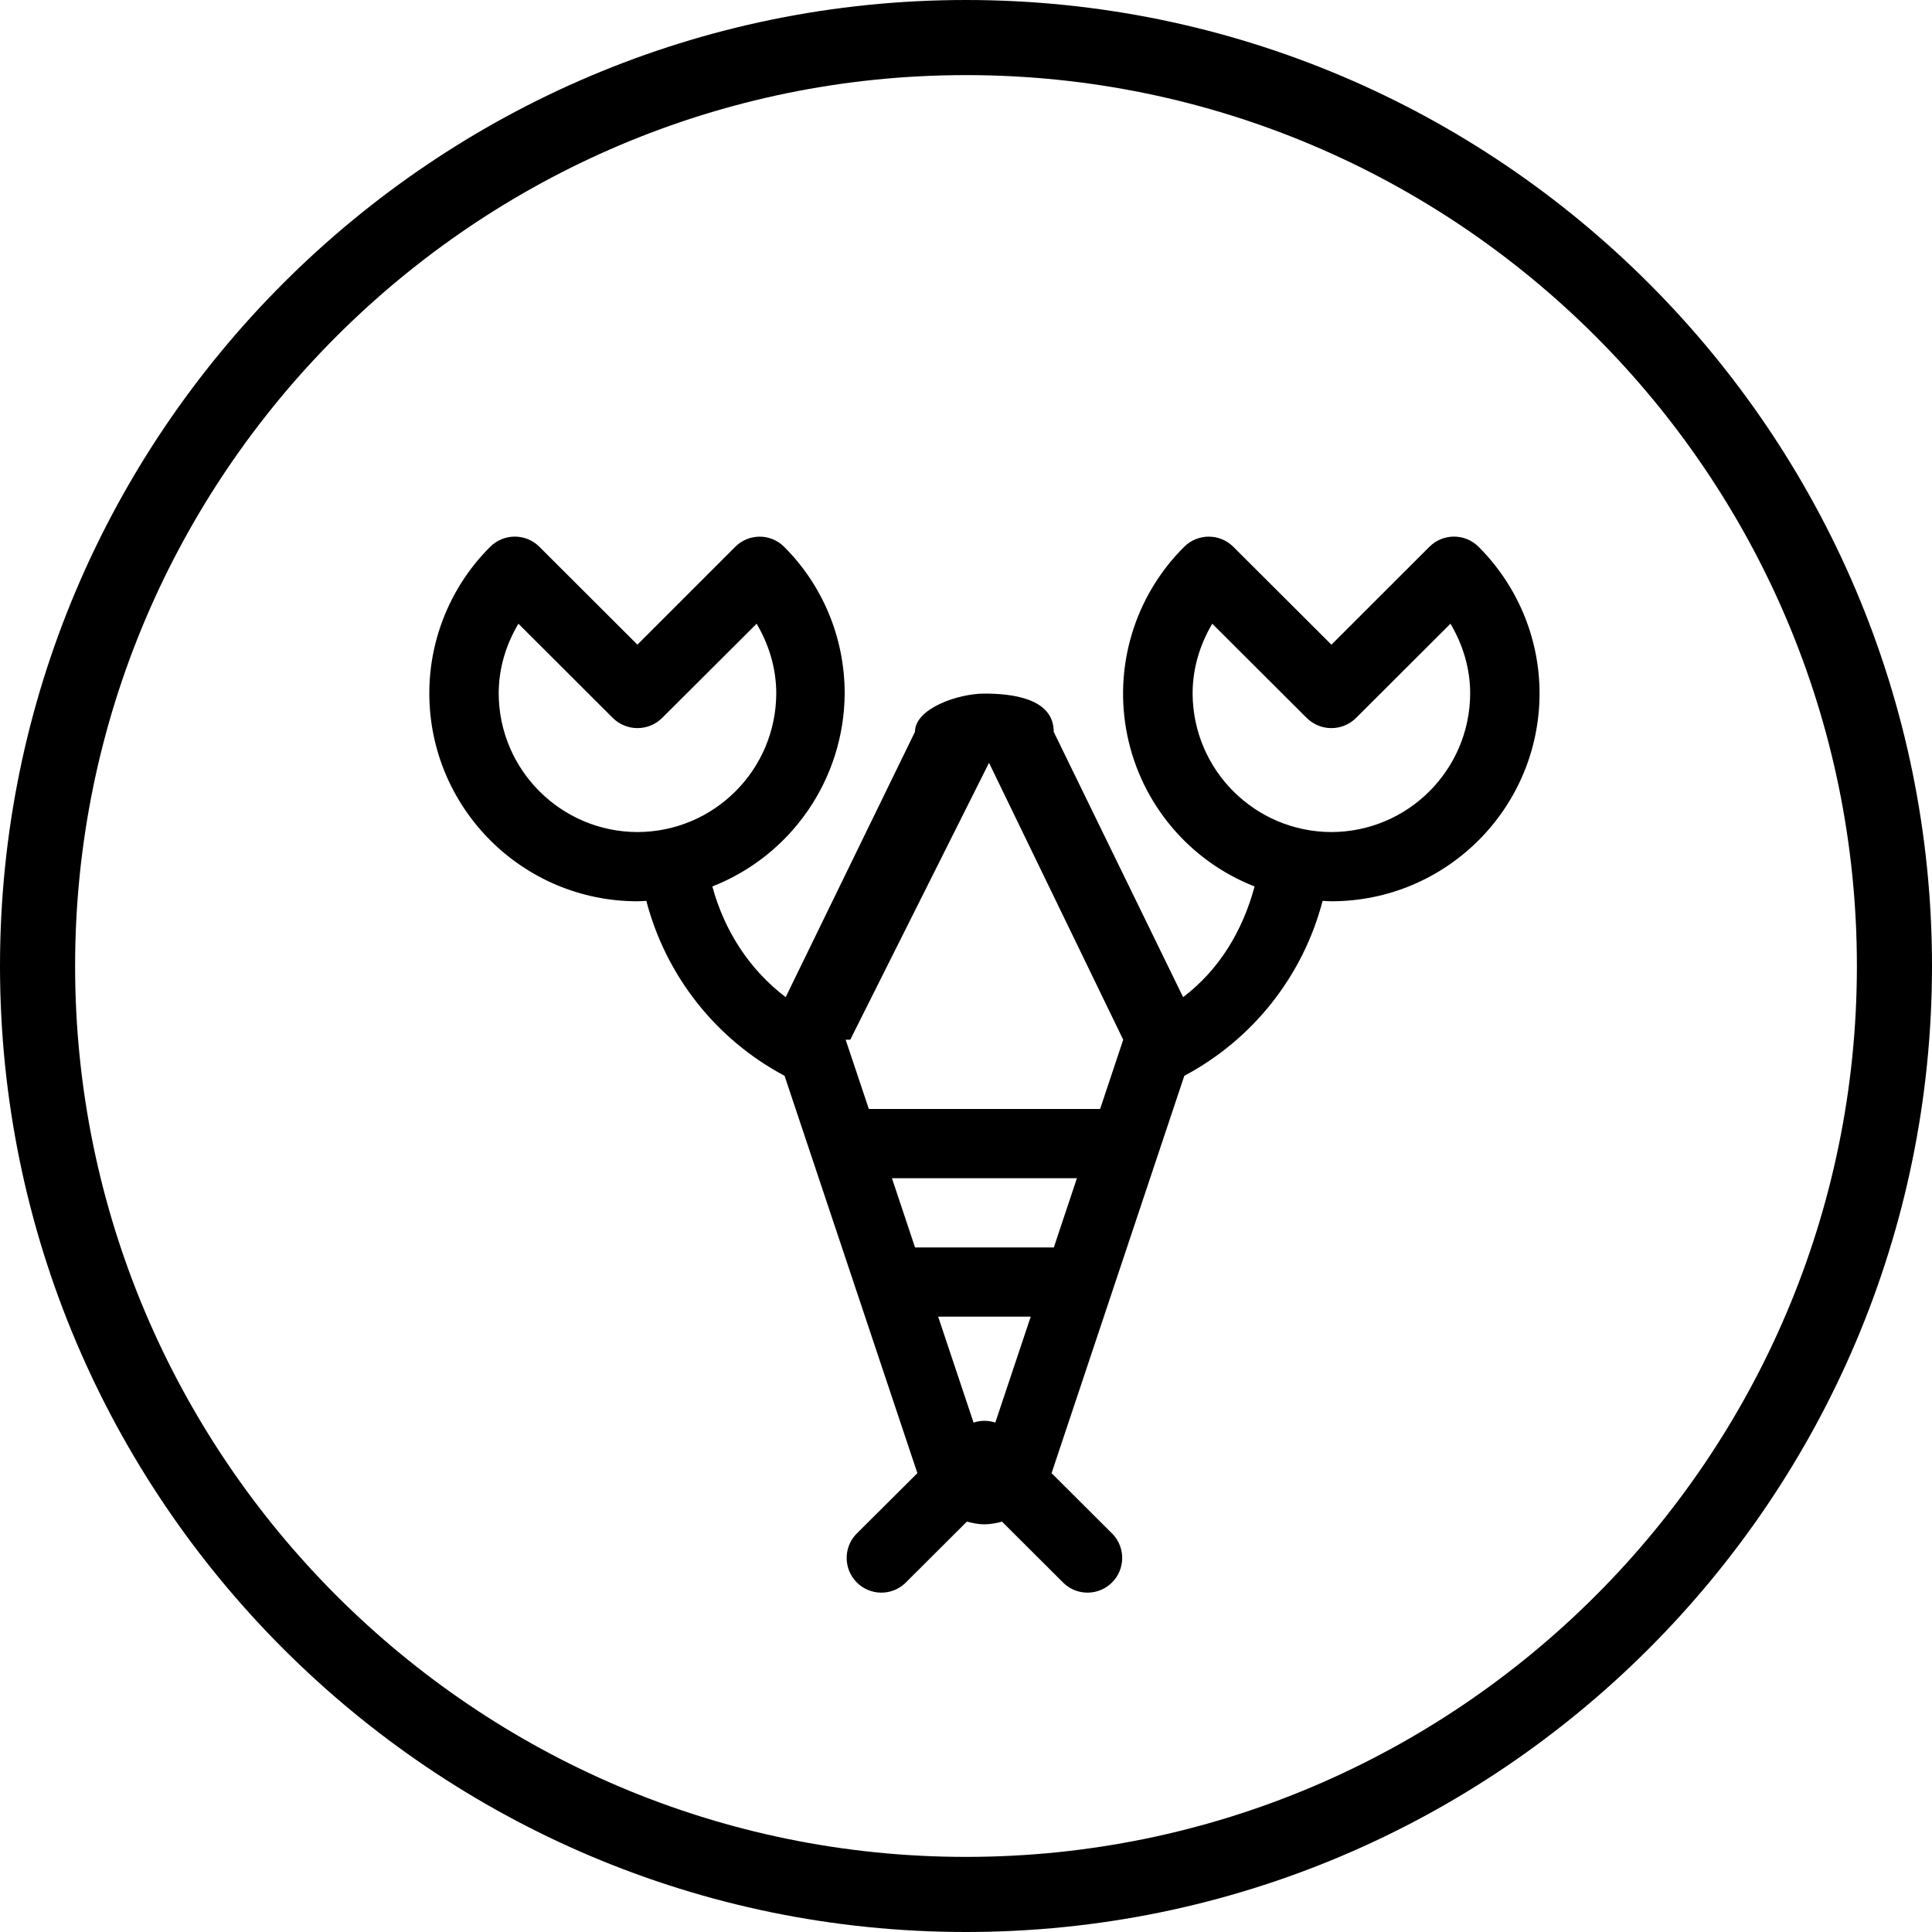
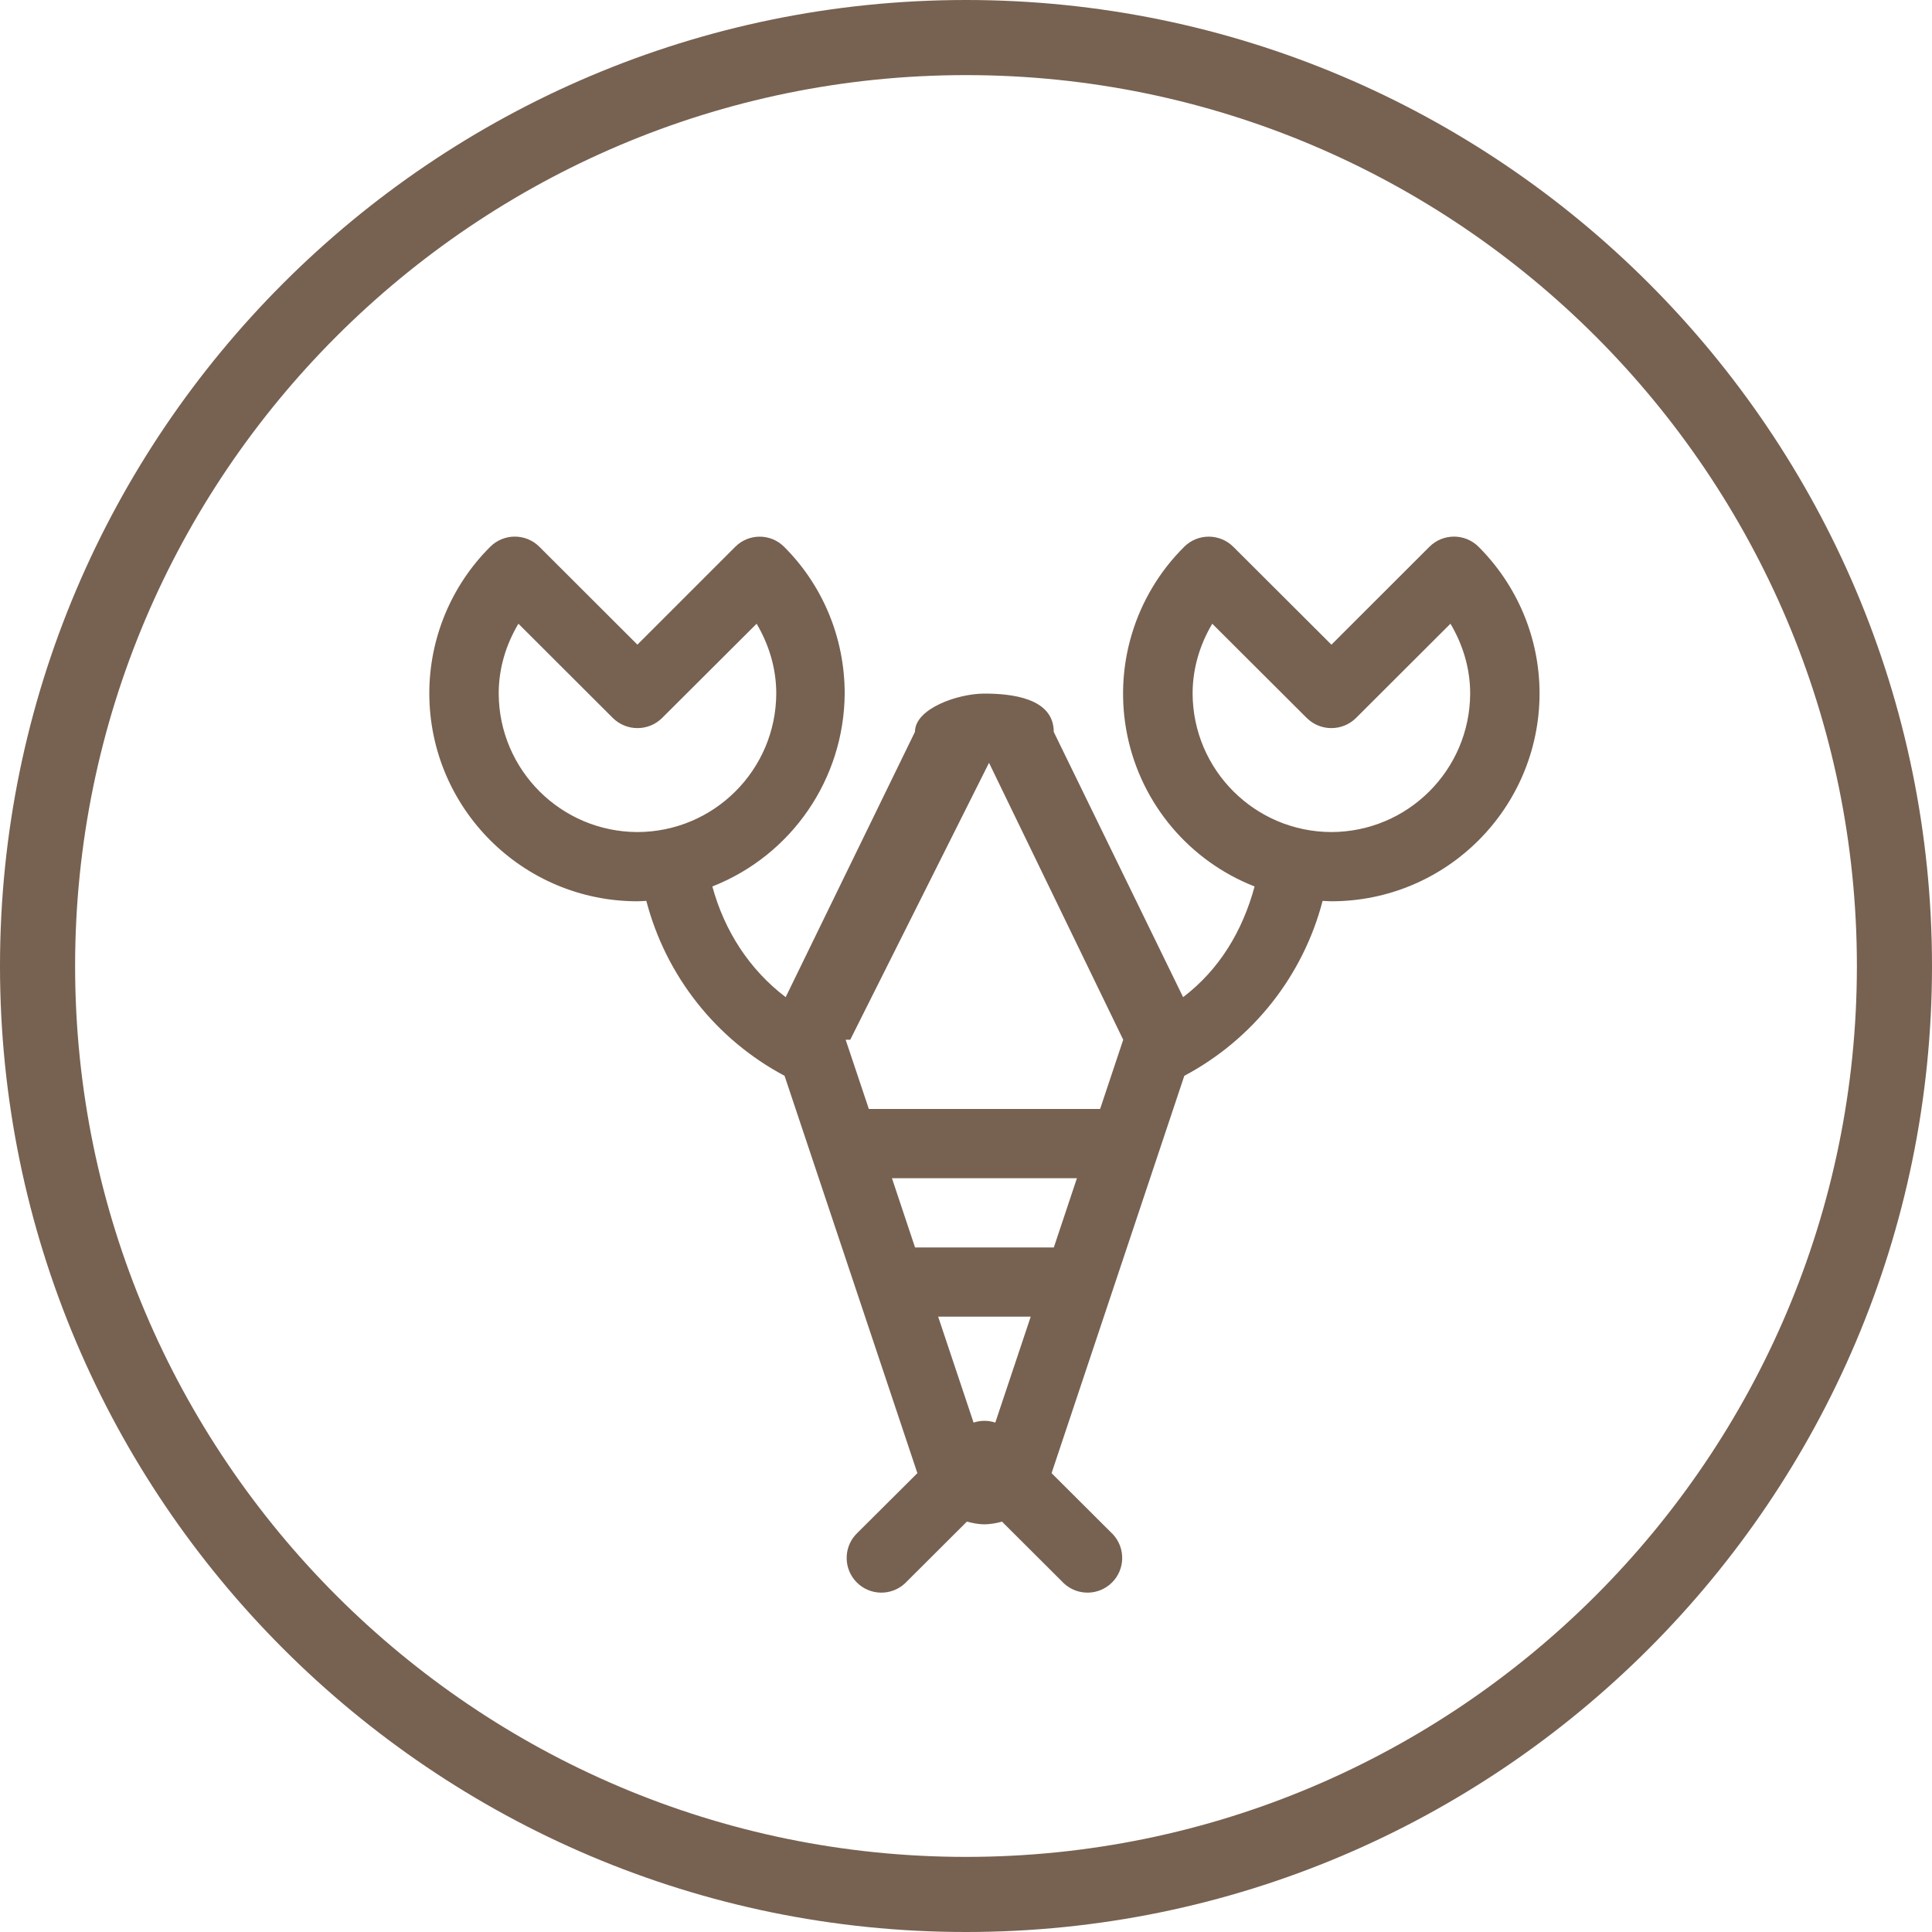
<svg xmlns="http://www.w3.org/2000/svg" width="24" height="24" viewBox="0 0 24 24" fill="currentColor">
-   <path fill-rule="evenodd" clip-rule="evenodd" d="M.933 12C.933 18.1 5.9 23.067 12 23.067c6.102 0 11.067-4.966 11.067-11.067S18.102.933 12 .933C5.9.933.933 5.9.933 12zM0 12c0 6.617 5.383 12 12 12s12-5.383 12-12S18.617 0 12 0 0 5.383 0 12z" fill="#776151F" />
-   <path fill-rule="evenodd" clip-rule="evenodd" d="M16.539 10.336a1.728 1.728 0 01-1.724-1.72c0-.319.093-.612.244-.868l1.175 1.172a.435.435 0 00.61 0l1.174-1.172c.152.256.245.55.245.868a1.728 1.728 0 01-1.724 1.72zm-2.586 2.58l-.287.86h-2.873l-.288-.86h.057l1.724-3.44 1.667 3.44zm-.862 2.58h-1.724l-.287-.86h2.298l-.287.86zm-.727 2.176a.425.425 0 00-.27 0l-.44-1.316h1.15l-.44 1.316zm-4.445-7.336a1.728 1.728 0 01-1.724-1.72c0-.319.093-.612.245-.868L7.614 8.92a.435.435 0 00.61 0l1.175-1.172c.151.256.244.55.244.868a1.728 1.728 0 01-1.724 1.72zm8.62-2.328L15.32 6.792a.432.432 0 00-.609 0 2.572 2.572 0 00.874 4.22c-.15.555-.44 1.035-.888 1.375L13.09 9.092c0-.425-.535-.476-.862-.476-.327 0-.862.185-.862.475l-1.606 3.296c-.448-.34-.76-.82-.911-1.375a2.593 2.593 0 001.644-2.396c0-.71-.285-1.358-.753-1.824a.429.429 0 00-.606 0L7.918 8.008 6.7 6.792a.432.432 0 00-.61 0 2.57 2.57 0 00-.757 1.824 2.586 2.586 0 002.586 2.58c.037 0 .073-.004.11-.005a3.447 3.447 0 001.717 2.173l1.65 4.936-.765.762a.431.431 0 00.61.608l.77-.768c.07.018.143.034.218.034a.851.851 0 00.218-.034l.77.768a.431.431 0 00.61-.608l-.764-.762 1.649-4.936a3.447 3.447 0 001.718-2.173c.036.001.072.005.109.005a2.586 2.586 0 002.586-2.58c0-.71-.291-1.358-.758-1.824a.432.432 0 00-.61 0L16.54 8.008z" fill="#776151F" />
+   <path fill-rule="evenodd" clip-rule="evenodd" d="M.933 12C.933 18.1 5.9 23.067 12 23.067c6.102 0 11.067-4.966 11.067-11.067S18.102.933 12 .933C5.9.933.933 5.9.933 12zM0 12c0 6.617 5.383 12 12 12s12-5.383 12-12S18.617 0 12 0 0 5.383 0 12z" fill="#776151" />
+   <path fill-rule="evenodd" clip-rule="evenodd" d="M16.539 10.336a1.728 1.728 0 01-1.724-1.72c0-.319.093-.612.244-.868l1.175 1.172a.435.435 0 00.61 0l1.174-1.172c.152.256.245.55.245.868a1.728 1.728 0 01-1.724 1.72zm-2.586 2.58l-.287.86h-2.873l-.288-.86h.057l1.724-3.44 1.667 3.44zm-.862 2.58h-1.724l-.287-.86h2.298l-.287.86zm-.727 2.176a.425.425 0 00-.27 0l-.44-1.316h1.15l-.44 1.316zm-4.445-7.336a1.728 1.728 0 01-1.724-1.72c0-.319.093-.612.245-.868L7.614 8.92a.435.435 0 00.61 0l1.175-1.172c.151.256.244.55.244.868a1.728 1.728 0 01-1.724 1.72zm8.62-2.328L15.32 6.792a.432.432 0 00-.609 0 2.572 2.572 0 00.874 4.22c-.15.555-.44 1.035-.888 1.375L13.09 9.092c0-.425-.535-.476-.862-.476-.327 0-.862.185-.862.475l-1.606 3.296c-.448-.34-.76-.82-.911-1.375a2.593 2.593 0 001.644-2.396c0-.71-.285-1.358-.753-1.824a.429.429 0 00-.606 0L7.918 8.008 6.7 6.792a.432.432 0 00-.61 0 2.57 2.57 0 00-.757 1.824 2.586 2.586 0 002.586 2.58c.037 0 .073-.004.11-.005a3.447 3.447 0 001.717 2.173l1.65 4.936-.765.762a.431.431 0 00.61.608l.77-.768c.07.018.143.034.218.034a.851.851 0 00.218-.034l.77.768a.431.431 0 00.61-.608l-.764-.762 1.649-4.936a3.447 3.447 0 001.718-2.173c.036.001.072.005.109.005a2.586 2.586 0 002.586-2.58c0-.71-.291-1.358-.758-1.824a.432.432 0 00-.61 0L16.54 8.008z" fill="#776151" />
</svg>
